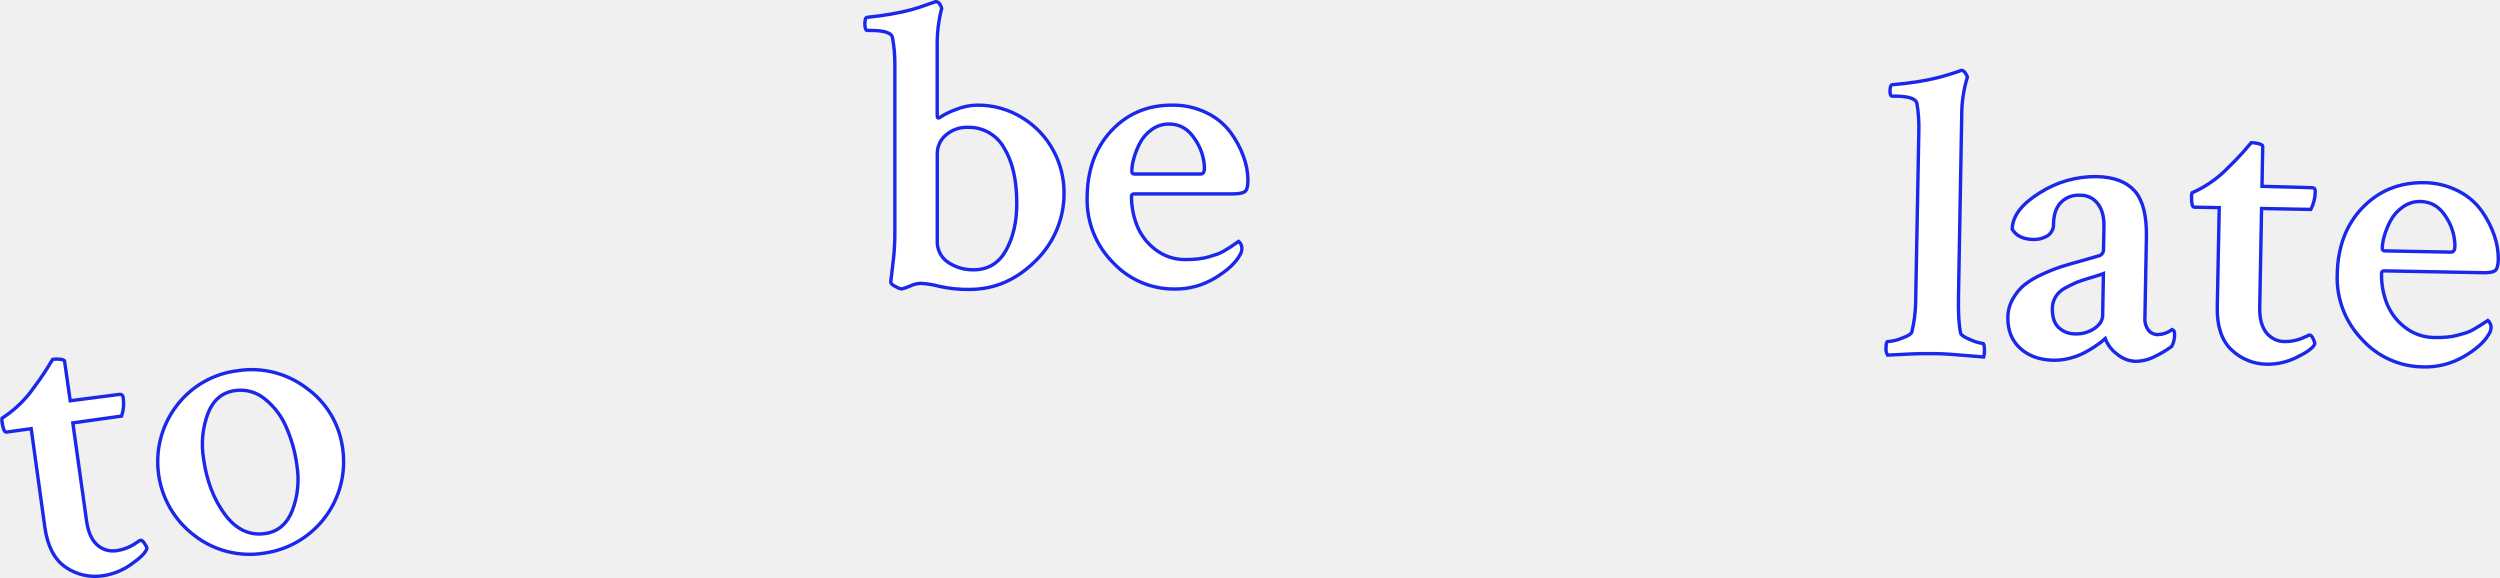
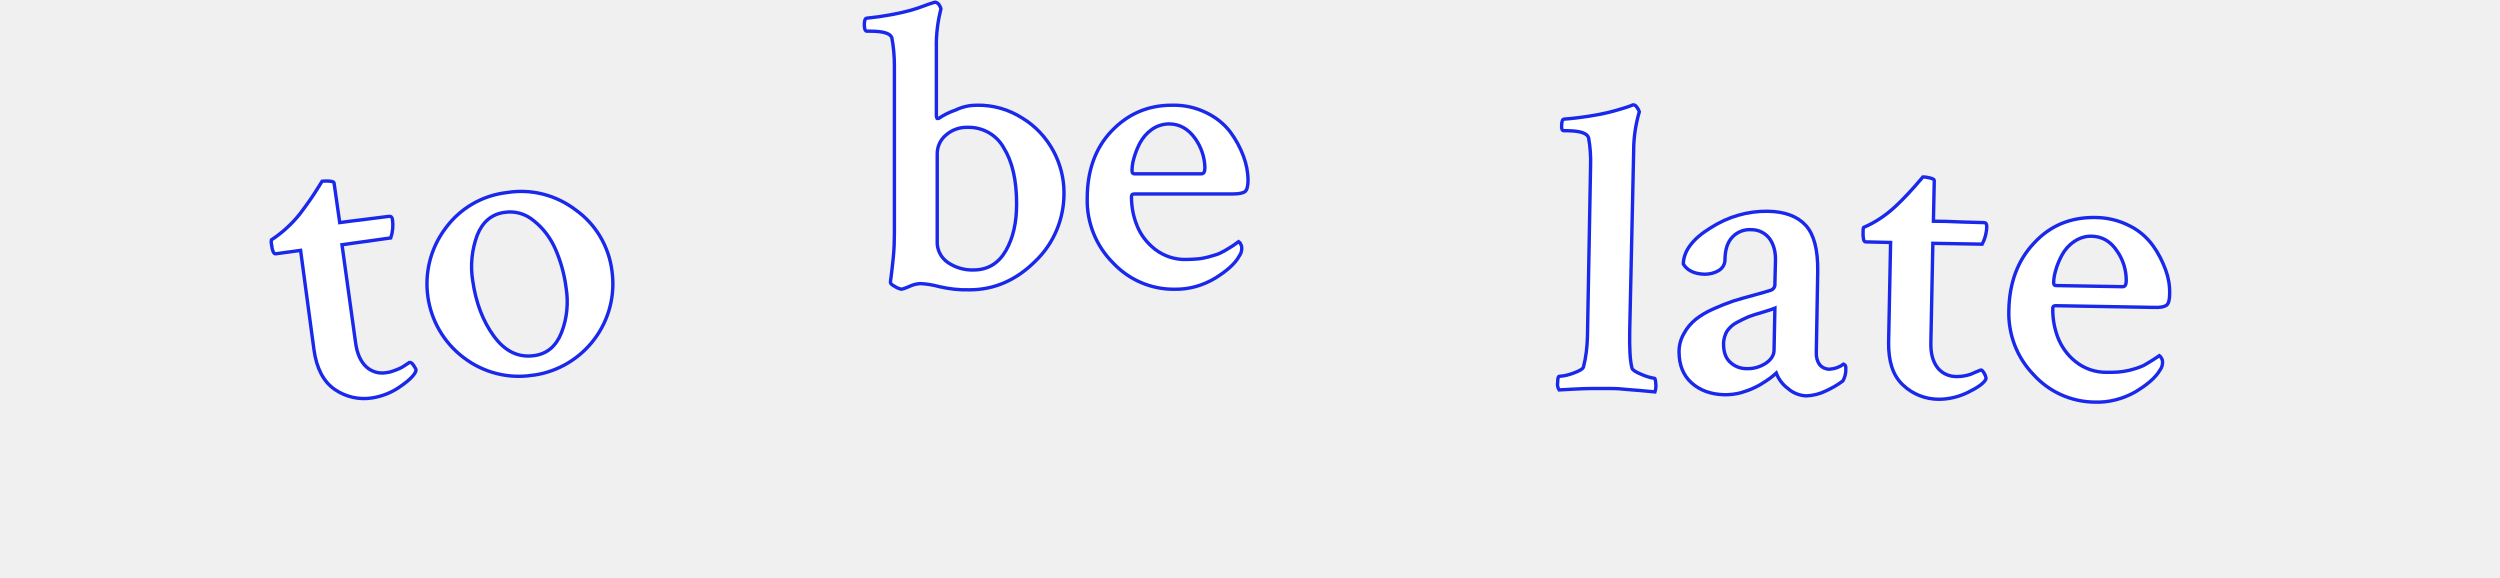
- <svg xmlns="http://www.w3.org/2000/svg" id="Layer_1" data-name="Layer 1" viewBox="0 0 881.6 203.8">
-   <defs>
-     <style>.cls-1{fill:#fff;stroke:#1928eb;stroke-miterlimit:10;stroke-width:1.2px;}</style>
-   </defs>
-   <path class="cls-1" d="M11,151.16l-8.75,1.22q-1,.14-1.53-3.59a3.58,3.58,0,0,1,0-1.31,40.48,40.48,0,0,0,10-9.14q1.6-2.12,3.49-4.8t4.38-6.83a10.28,10.28,0,0,1,2.77,0c.9.12,1.36.32,1.4.61l2,14Q28.36,140.83,35,140l7.11-.92c.76-.11,1.21.27,1.33,1.13a14.07,14.07,0,0,1-.55,6.51l-17.21,2.41,4.84,34.55q.8,5.73,3.66,8.4a8.27,8.27,0,0,0,7.16,2.07,13.75,13.75,0,0,0,3-.78,15.35,15.35,0,0,0,2.47-1.15c.63-.38,1.21-.75,1.74-1.12a4.56,4.56,0,0,1,.94-.57q.55-.22,1.47,1.11t.83,1.78q-.58,2.13-5.44,5.51A22.81,22.81,0,0,1,36.48,203a18.25,18.25,0,0,1-13.36-3q-5.91-4.07-7.31-14.11Z" />
-   <path class="cls-1" d="M83.81,130.73a31.92,31.92,0,0,1,24.33,6.17,31,31,0,0,1,12.71,21.39A32.5,32.5,0,0,1,93,195.08a31.71,31.71,0,0,1-24.41-6.23,32.59,32.59,0,0,1-6.45-45.58A31.72,31.72,0,0,1,83.81,130.73Zm-.92,7q-6.74.94-9.55,8a31.14,31.14,0,0,0-1.55,16.08q1.63,11.61,7.49,19.56t14.18,6.79q6.74-.94,9.61-8.07a30.78,30.78,0,0,0,1.63-16,49.67,49.67,0,0,0-3.8-13.57,25.53,25.53,0,0,0-7.52-9.84A13.43,13.43,0,0,0,82.89,137.73Z" />
-   <path class="cls-1" d="M690.64,104.52q-.17,9,.77,13,.27,1,3.5,2.31a15.83,15.83,0,0,0,4.39,1.31c.29,0,.44.68.47,2a7.9,7.9,0,0,1-.27,2.75l-5.42-.46q-3.4-.28-6.14-.48t-5.21-.24q-2.75-.05-5.5,0t-6.09.25l-5.51.26a4.08,4.08,0,0,1-.53-2.69q0-2.1.62-2.09a15.49,15.49,0,0,0,4.87-1.14q3.28-1.17,3.59-2.18a48,48,0,0,0,1.36-10.69l1.12-60.21a50.43,50.43,0,0,0-.69-9.86q-.68-2.33-7.19-2.45l-1.45,0q-.87,0-.84-1.75c0-1.54.33-2.31.91-2.3q4.49-.35,8.56-1t6.76-1.32q2.69-.67,4.66-1.29t3.13-1l1-.42h.29q.58,0,1.21.89a4.4,4.4,0,0,1,.77,1.46,45.78,45.78,0,0,0-2,13.57Z" />
-   <path class="cls-1" d="M739.35,62.28q9,.17,13.37,5t4.19,16.22L756.38,112a6.61,6.61,0,0,0,1.22,4.44A4.34,4.34,0,0,0,761,118a9,9,0,0,0,5-1.79q.86.31.84,1.61a8.61,8.61,0,0,1-1,4.33,35.86,35.86,0,0,1-5.86,3.51,15.09,15.09,0,0,1-7,1.75,10.58,10.58,0,0,1-6.47-2.58,11.87,11.87,0,0,1-4.1-5.43q-.15.14-1.1.92t-2.64,1.91a43,43,0,0,1-3.81,2.25,23.14,23.14,0,0,1-5,1.86,21,21,0,0,1-5.73.69q-7.24-.13-11.72-4.2t-4.36-11a13.34,13.34,0,0,1,1.79-6.48,17.3,17.3,0,0,1,4.07-4.92,29.71,29.71,0,0,1,6.29-3.72,59.65,59.65,0,0,1,6.78-2.7q2.84-.89,7.28-2.11t6.19-1.77a2.28,2.28,0,0,0,1.34-2.29l.15-8q.09-5.07-2.17-8a7.57,7.57,0,0,0-6.17-3,8.78,8.78,0,0,0-6.85,2.55q-2.51,2.63-2.6,7.55A4.69,4.69,0,0,1,722,83.17a9,9,0,0,1-4.95,1.28q-5.36-.1-7.46-3.61.13-6.95,9.72-12.85A36.31,36.31,0,0,1,739.35,62.28Zm-7.55,55.46a11.22,11.22,0,0,0,6.77-1.9q2.86-2,2.91-4.58l.27-14.76q-1,.42-4.3,1.37t-5,1.64a39.63,39.63,0,0,0-4.09,2,8.73,8.73,0,0,0-3.46,3.12,8,8,0,0,0-1.16,4q-.09,4.63,2.19,6.85A8.33,8.33,0,0,0,731.81,117.74Z" />
-   <path class="cls-1" d="M782.59,73.22l-8.83-.16q-1,0-.94-3.78A3.6,3.6,0,0,1,773,68a40.47,40.47,0,0,0,11.29-7.46q1.92-1.85,4.21-4.19t5.4-6.05a10.29,10.29,0,0,1,2.74.41q1.3.39,1.29.82l-.26,14.18q3.76.07,10.49.27l7.16.21q1.16,0,1.13,1.32a14.08,14.08,0,0,1-1.56,6.34l-17.37-.32-.65,34.88q-.11,5.79,2.3,8.87a8.27,8.27,0,0,0,6.75,3.17,13.74,13.74,0,0,0,3-.31,15.42,15.42,0,0,0,2.62-.75c.68-.28,1.31-.56,1.9-.83a4.61,4.61,0,0,1,1-.42q.58-.13,1.28,1.33t.54,1.89q-.91,2-6.24,4.59a22.82,22.82,0,0,1-10.4,2.49,18.26,18.26,0,0,1-12.72-5.09q-5.2-4.95-5-15.08Z" />
-   <path class="cls-1" d="M854.71,64.42a26.82,26.82,0,0,1,12.11,2.9,22.91,22.91,0,0,1,8.27,7,33.66,33.66,0,0,1,4.47,8.63,25,25,0,0,1,1.44,8.5q-.06,3.19-1.16,4t-4.43.71l-34.59-.64q-1,0-1,.85a28.14,28.14,0,0,0,1.69,10.17,19.91,19.91,0,0,0,6.28,8.66,17,17,0,0,0,10.86,3.82,39.44,39.44,0,0,0,4.2-.14,21.56,21.56,0,0,0,3.78-.65q1.75-.47,3.06-.88a12.43,12.43,0,0,0,2.7-1.25l2-1.19q.58-.35,2.93-1.9a2.38,2.38,0,0,1,.71.88,2.81,2.81,0,0,1,.41,1.46,4.46,4.46,0,0,1-.92,2.73q-2.24,3.87-8.68,7.66a26.86,26.86,0,0,1-14.4,3.64,29.32,29.32,0,0,1-21.54-9.74,31.22,31.22,0,0,1-8.7-22.82q.27-14.62,8.91-23.58T854.71,64.42Zm-1.14,6.64A10.24,10.24,0,0,0,847.31,73,13.64,13.64,0,0,0,843,77.82a27.71,27.71,0,0,0-2.2,5.39,17.68,17.68,0,0,0-.73,4.26q0,1,.85,1l23.45.44q1.3,0,1.34-2.15a18.76,18.76,0,0,0-3.21-10.34Q859.22,71.17,853.57,71.06Z" />
-   <path class="cls-1" d="M344.53,37.08a29.43,29.43,0,0,1,16.14,4.56,30.4,30.4,0,0,1,10.86,11.58,30.89,30.89,0,0,1,3.69,14.55A33,33,0,0,1,365.16,92q-10.06,10.06-23.23,10.06A45.4,45.4,0,0,1,331.35,101a31.66,31.66,0,0,0-6.8-1.09,11,11,0,0,0-3.76,1,14.34,14.34,0,0,1-2.9,1,7,7,0,0,1-2.1-.87q-1.67-.87-1.67-1.45c0-.29.09-1.16.29-2.61s.43-3.52.72-6.23a83.3,83.3,0,0,0,.43-8.83V22.9a50.47,50.47,0,0,0-.87-9.84q-.73-2.31-7.53-2.32h-1.3q-.87,0-.87-2.32t.87-2.32q4.49-.44,8.54-1.16t6.73-1.45q2.68-.72,4.63-1.45T329.91.6h.29a1.56,1.56,0,0,1,1.16.8,4,4,0,0,1,.72,1.52,50.62,50.62,0,0,0-1.59,13.61v24a4.16,4.16,0,0,0,.07.65c0,.29.14.43.29.43a1.17,1.17,0,0,0,.51-.14,26.43,26.43,0,0,1,5.86-2.9A20.73,20.73,0,0,1,344.53,37.08Zm-3.19,7.82a11.21,11.21,0,0,0-7.82,2.75,8.51,8.51,0,0,0-3,6.51V84.86a8.68,8.68,0,0,0,3.84,7.67,15.71,15.71,0,0,0,9,2.61q7.52,0,11.36-6.8t3.84-16.5q0-12.45-4.49-19.69A14.19,14.19,0,0,0,341.34,44.9Z" />
-   <path class="cls-1" d="M413.29,37.08a26.83,26.83,0,0,1,12.16,2.68,22.92,22.92,0,0,1,8.4,6.8,33.68,33.68,0,0,1,4.63,8.54,25,25,0,0,1,1.59,8.47q0,3.19-1.09,4t-4.42.8H400q-1,0-1,.87a28.14,28.14,0,0,0,1.88,10.13,19.91,19.91,0,0,0,6.44,8.54,17,17,0,0,0,10.93,3.62,39.49,39.49,0,0,0,4.2-.22,21.59,21.59,0,0,0,3.76-.72q1.74-.51,3-.94a12.39,12.39,0,0,0,2.68-1.3l2-1.23q.58-.36,2.9-2a2.39,2.39,0,0,1,.72.87,2.79,2.79,0,0,1,.43,1.45,4.46,4.46,0,0,1-.87,2.75q-2.17,3.91-8.54,7.82a26.85,26.85,0,0,1-14.33,3.91,29.32,29.32,0,0,1-21.71-9.34,31.22,31.22,0,0,1-9.12-22.66q0-14.62,8.47-23.74T413.29,37.08Zm-1,6.66a10.23,10.23,0,0,0-6.22,2,13.65,13.65,0,0,0-4.2,4.92,27.65,27.65,0,0,0-2.1,5.43,17.68,17.68,0,0,0-.65,4.27q0,1,.87,1h23.45q1.3,0,1.3-2.17A18.76,18.76,0,0,0,421.32,49Q417.92,43.74,412.28,43.74Z" />
+ <svg xmlns="http://www.w3.org/2000/svg" version="1.1" id="Layer_1" x="0px" y="0px" viewBox="0 0 881.6 203.8" style="enable-background:new 0 0 881.6 203.8;" xml:space="preserve">
+   <style type="text/css">
+ 	.st0{fill:#FFFFFF;stroke:#1928EB;stroke-width:1.2;stroke-miterlimit:10;}
+ </style>
+   <path class="st0" d="M106,88.3l-8.8,1.2c-0.7,0.1-1.2-1.1-1.5-3.6c-0.1-0.4-0.1-0.9,0-1.3c3.8-2.5,7.2-5.6,10-9.1  c1.1-1.4,2.2-3,3.5-4.8c1.3-1.8,2.7-4.1,4.4-6.8c0.9-0.1,1.9-0.1,2.8,0c0.9,0.1,1.4,0.3,1.4,0.6l2,14c2.4-0.3,5.8-0.8,10.2-1.3  l7.1-0.9c0.8-0.1,1.2,0.3,1.3,1.1c0.3,2.2,0.1,4.4-0.6,6.5l-17.2,2.4l4.8,34.6c0.5,3.8,1.8,6.6,3.7,8.4c1.9,1.8,4.6,2.6,7.2,2.1  c1-0.1,2-0.4,3-0.8c0.9-0.3,1.7-0.7,2.5-1.1c0.6-0.4,1.2-0.8,1.7-1.1c0.3-0.2,0.6-0.4,0.9-0.6c0.4-0.1,0.9,0.2,1.5,1.1  c0.6,0.9,0.9,1.5,0.8,1.8c-0.4,1.4-2.2,3.3-5.4,5.5c-2.9,2.1-6.3,3.5-9.9,4.1c-4.7,0.8-9.5-0.3-13.4-3c-3.9-2.7-6.4-7.4-7.3-14.1  L106,88.3z" />
+   <path class="st0" d="M178.8,67.9c8.6-1.4,17.4,0.9,24.3,6.2c7,5,11.6,12.8,12.7,21.4c2.5,17.8-9.8,34.2-27.6,36.8  c-0.1,0-0.2,0-0.3,0c-8.6,1.4-17.5-0.9-24.4-6.2c-14.3-10.8-17.2-31.2-6.4-45.6C162.3,73.4,170.1,68.9,178.8,67.9z M177.9,74.9  c-4.5,0.6-7.7,3.3-9.6,8c-1.9,5.1-2.5,10.7-1.6,16.1c1.1,7.7,3.6,14.3,7.5,19.6c3.9,5.3,8.6,7.6,14.2,6.8c4.5-0.6,7.7-3.3,9.6-8.1  c2-5.1,2.5-10.6,1.6-16c-0.6-4.7-1.9-9.3-3.8-13.6c-1.7-3.8-4.2-7.2-7.5-9.8C185.4,75.4,181.6,74.3,177.9,74.9z" />
+   <path class="st0" d="M574.7,116.8c-0.1,6,0.1,10.3,0.8,13c0.2,0.7,1.3,1.4,3.5,2.3c1.4,0.6,2.9,1.1,4.4,1.3c0.3,0,0.4,0.7,0.5,2  c0.1,0.9,0,1.9-0.3,2.8l-5.4-0.5c-2.3-0.2-4.3-0.3-6.1-0.5s-3.6-0.2-5.2-0.2c-1.8,0-3.7,0-5.5,0c-1.8,0-3.9,0.1-6.1,0.2l-5.5,0.3  c-0.5-0.8-0.7-1.8-0.5-2.7c0-1.4,0.2-2.1,0.6-2.1c1.7-0.1,3.3-0.5,4.9-1.1c2.2-0.8,3.4-1.5,3.6-2.2c0.9-3.5,1.3-7.1,1.4-10.7  l1.1-60.2c0.1-3.3-0.1-6.6-0.7-9.9c-0.5-1.6-2.8-2.4-7.2-2.5h-1.5c-0.6,0-0.9-0.6-0.8-1.8c0-1.5,0.3-2.3,0.9-2.3  c3-0.2,5.8-0.6,8.6-1c2.7-0.4,5-0.9,6.8-1.3c1.8-0.4,3.3-0.9,4.7-1.3c1.3-0.4,2.4-0.7,3.1-1l1-0.4h0.3c0.4,0,0.8,0.3,1.2,0.9  c0.3,0.4,0.6,0.9,0.8,1.5c-1.3,4.4-2,9-2,13.6L574.7,116.8z" />
+   <path class="st0" d="M623.4,74.5c6,0.1,10.5,1.8,13.4,5s4.3,8.6,4.2,16.2l-0.5,28.5c-0.1,1.6,0.3,3.2,1.2,4.4c0.8,1,2.1,1.6,3.4,1.6  c1.8-0.1,3.6-0.7,5-1.8c0.6,0.2,0.9,0.7,0.8,1.6c0.1,1.5-0.3,3-1,4.3c-1.8,1.4-3.8,2.5-5.9,3.5c-2.2,1.1-4.6,1.7-7,1.8  c-2.4-0.1-4.7-1-6.5-2.6c-1.9-1.4-3.3-3.3-4.1-5.4c-0.1,0.1-0.5,0.4-1.1,0.9s-1.5,1.2-2.6,1.9c-1.2,0.8-2.5,1.6-3.8,2.2  c-1.6,0.8-3.3,1.4-5,1.9c-1.9,0.5-3.8,0.7-5.7,0.7c-4.8-0.1-8.7-1.5-11.7-4.2s-4.4-6.4-4.4-11c0-2.3,0.6-4.5,1.8-6.5  c1-1.9,2.4-3.5,4.1-4.9c1.9-1.5,4-2.7,6.3-3.7c2.2-1,4.5-1.9,6.8-2.7c1.9-0.6,4.3-1.3,7.3-2.1c3-0.8,5-1.4,6.2-1.8  c0.9-0.4,1.4-1.3,1.3-2.3l0.2-8c0.1-3.4-0.7-6-2.2-8c-1.5-1.9-3.8-3-6.2-3c-2.5-0.2-5,0.7-6.8,2.6c-1.7,1.8-2.5,4.3-2.6,7.6  c0.1,1.7-0.7,3.3-2.2,4.2c-1.5,0.9-3.2,1.3-5,1.3c-3.6-0.1-6.1-1.3-7.5-3.6c0.1-4.6,3.3-8.9,9.7-12.8  C609.4,76.4,616.3,74.4,623.4,74.5z M615.9,130c2.4,0.1,4.8-0.6,6.8-1.9c1.9-1.3,2.9-2.9,2.9-4.6l0.3-14.8c-0.7,0.3-2.1,0.7-4.3,1.4  c-2.2,0.6-3.9,1.2-5,1.6c-1.4,0.6-2.8,1.3-4.1,2c-1.4,0.7-2.6,1.8-3.5,3.1c-0.7,1.2-1.1,2.6-1.2,4c-0.1,3.1,0.7,5.4,2.2,6.8  C611.6,129.2,613.7,130,615.9,130L615.9,130z" />
+   <path class="st0" d="M666.7,85.5l-8.8-0.2c-0.7,0-1-1.3-0.9-3.8c0-0.4,0-0.9,0.2-1.3c4.2-1.8,8-4.4,11.3-7.5  c1.3-1.2,2.7-2.6,4.2-4.2s3.3-3.6,5.4-6.1c0.9,0,1.8,0.2,2.7,0.4c0.9,0.3,1.3,0.5,1.3,0.8L681.8,78c2.5,0,6,0.1,10.5,0.3l7.2,0.2  c0.8,0,1.1,0.4,1.1,1.3c0,2.2-0.6,4.4-1.6,6.3l-17.4-0.3l-0.7,34.9c-0.1,3.9,0.7,6.8,2.3,8.9c1.6,2.1,4.1,3.2,6.8,3.2  c1,0,2-0.1,3-0.3c0.9-0.2,1.8-0.4,2.6-0.8c0.7-0.3,1.3-0.6,1.9-0.8c0.3-0.2,0.7-0.3,1-0.4c0.4-0.1,0.8,0.4,1.3,1.3s0.6,1.6,0.5,1.9  c-0.6,1.3-2.7,2.9-6.2,4.6c-3.2,1.6-6.8,2.5-10.4,2.5c-4.7,0-9.3-1.8-12.7-5.1c-3.5-3.3-5.1-8.3-5-15.1L666.7,85.5z" />
+   <path class="st0" d="M738.8,76.7c4.2,0,8.4,1,12.1,2.9c3.3,1.6,6.1,4,8.3,7c1.9,2.6,3.4,5.6,4.5,8.6c1,2.7,1.5,5.6,1.4,8.5  c0,2.1-0.4,3.5-1.2,4c-0.7,0.5-2.2,0.8-4.4,0.7l-34.6-0.6c-0.7,0-1,0.3-1,0.8c-0.1,3.5,0.5,6.9,1.7,10.2c1.3,3.4,3.4,6.4,6.3,8.7  c3.1,2.5,6.9,3.8,10.9,3.8c1.4,0,2.8,0,4.2-0.1c1.3-0.1,2.5-0.3,3.8-0.6c1.2-0.3,2.2-0.6,3.1-0.9c0.9-0.3,1.9-0.7,2.7-1.2l2-1.2  c0.4-0.2,1.4-0.9,2.9-1.9c0.3,0.2,0.5,0.5,0.7,0.9c0.3,0.4,0.4,0.9,0.4,1.5c0,1-0.3,1.9-0.9,2.7c-1.5,2.6-4.4,5.1-8.7,7.7  c-4.4,2.5-9.4,3.8-14.4,3.6c-8.2-0.1-16-3.6-21.5-9.7c-5.9-6.1-9-14.3-8.7-22.8c0.2-9.7,3.2-17.6,8.9-23.6  C723,79.5,730.2,76.6,738.8,76.7z M737.7,83.3c-2.2-0.1-4.4,0.6-6.3,1.9c-1.8,1.2-3.3,2.9-4.3,4.8c-0.9,1.7-1.7,3.5-2.2,5.4  c-0.4,1.4-0.7,2.8-0.7,4.3c0,0.7,0.3,1,0.8,1l23.5,0.4c0.9,0,1.3-0.7,1.3-2.2c0-3.7-1.1-7.3-3.2-10.3  C744.4,85.2,741.4,83.4,737.7,83.3z" />
+   <path class="st0" d="M344.5,37.1c5.7-0.1,11.3,1.5,16.1,4.6c4.6,2.8,8.3,6.8,10.9,11.6c2.4,4.5,3.7,9.5,3.7,14.6  c0.1,9.1-3.5,17.9-10.1,24.2c-6.7,6.7-14.5,10.1-23.2,10.1c-3.6,0.1-7.1-0.3-10.6-1.1c-2.2-0.6-4.5-1-6.8-1.1  c-1.3,0.1-2.6,0.4-3.8,1c-0.9,0.4-1.9,0.8-2.9,1c-0.7-0.2-1.5-0.5-2.1-0.9c-1.1-0.6-1.7-1.1-1.7-1.4c0-0.3,0.1-1.2,0.3-2.6  s0.4-3.5,0.7-6.2c0.3-2.9,0.4-5.9,0.4-8.8v-59c0-3.3-0.3-6.6-0.9-9.8c-0.5-1.5-3-2.3-7.5-2.3h-1.3c-0.6,0-0.9-0.8-0.9-2.3  s0.3-2.3,0.9-2.3c3-0.3,5.8-0.7,8.5-1.2s4.9-1,6.7-1.5c1.8-0.5,3.3-1,4.6-1.5c1.3-0.5,2.7-1,4.1-1.4h0.3c0.5,0.1,0.9,0.4,1.2,0.8  c0.3,0.4,0.6,1,0.7,1.5c-1.1,4.4-1.7,9-1.6,13.6v24c0,0.2,0,0.4,0.1,0.7c0,0.3,0.1,0.4,0.3,0.4c0.2,0,0.4-0.1,0.5-0.1  c1.8-1.2,3.8-2.2,5.9-2.9C339.5,37.6,342,37.1,344.5,37.1z M341.3,44.9c-2.9-0.1-5.7,0.9-7.8,2.8c-1.9,1.6-3,4-3,6.5v30.7  c-0.2,3.1,1.3,6,3.8,7.7c2.7,1.8,5.8,2.7,9,2.6c5,0,8.8-2.3,11.4-6.8s3.8-10,3.8-16.5c0-8.3-1.5-14.9-4.5-19.7  C351.5,47.6,346.6,44.8,341.3,44.9z" />
+   <path class="st0" d="M413.3,37.1c4.2-0.1,8.4,0.8,12.2,2.7c3.3,1.6,6.2,3.9,8.4,6.8c1.9,2.6,3.5,5.5,4.6,8.5c1,2.7,1.6,5.6,1.6,8.5  c0,2.1-0.4,3.5-1.1,4c-0.7,0.5-2.2,0.8-4.4,0.8H400c-0.7,0-1,0.3-1,0.9c0,3.5,0.6,6.9,1.9,10.1c1.3,3.4,3.6,6.3,6.4,8.5  c3.1,2.4,7,3.7,10.9,3.6c1.4,0,2.8-0.1,4.2-0.2c1.3-0.1,2.5-0.4,3.8-0.7c1.2-0.3,2.2-0.7,3-0.9c0.9-0.3,1.8-0.8,2.7-1.3l2-1.2  c0.4-0.2,1.4-0.9,2.9-2c0.3,0.2,0.6,0.5,0.7,0.9c0.3,0.4,0.4,0.9,0.4,1.4c0,1-0.3,2-0.9,2.8c-1.4,2.6-4.3,5.2-8.5,7.8  c-4.3,2.6-9.3,4-14.3,3.9c-8.2,0.1-16.1-3.3-21.7-9.3c-6-6-9.3-14.2-9.1-22.7c0-9.7,2.8-17.7,8.5-23.7S404.6,37.1,413.3,37.1z   M412.3,43.7c-2.2,0-4.4,0.7-6.2,2c-1.8,1.3-3.2,3-4.2,4.9c-0.9,1.7-1.6,3.6-2.1,5.4c-0.4,1.4-0.6,2.8-0.6,4.3c0,0.7,0.3,1,0.9,1  h23.5c0.9,0,1.3-0.7,1.3-2.2c-0.1-3.7-1.3-7.2-3.4-10.2C419.1,45.5,416,43.7,412.3,43.7L412.3,43.7z" />
</svg>
